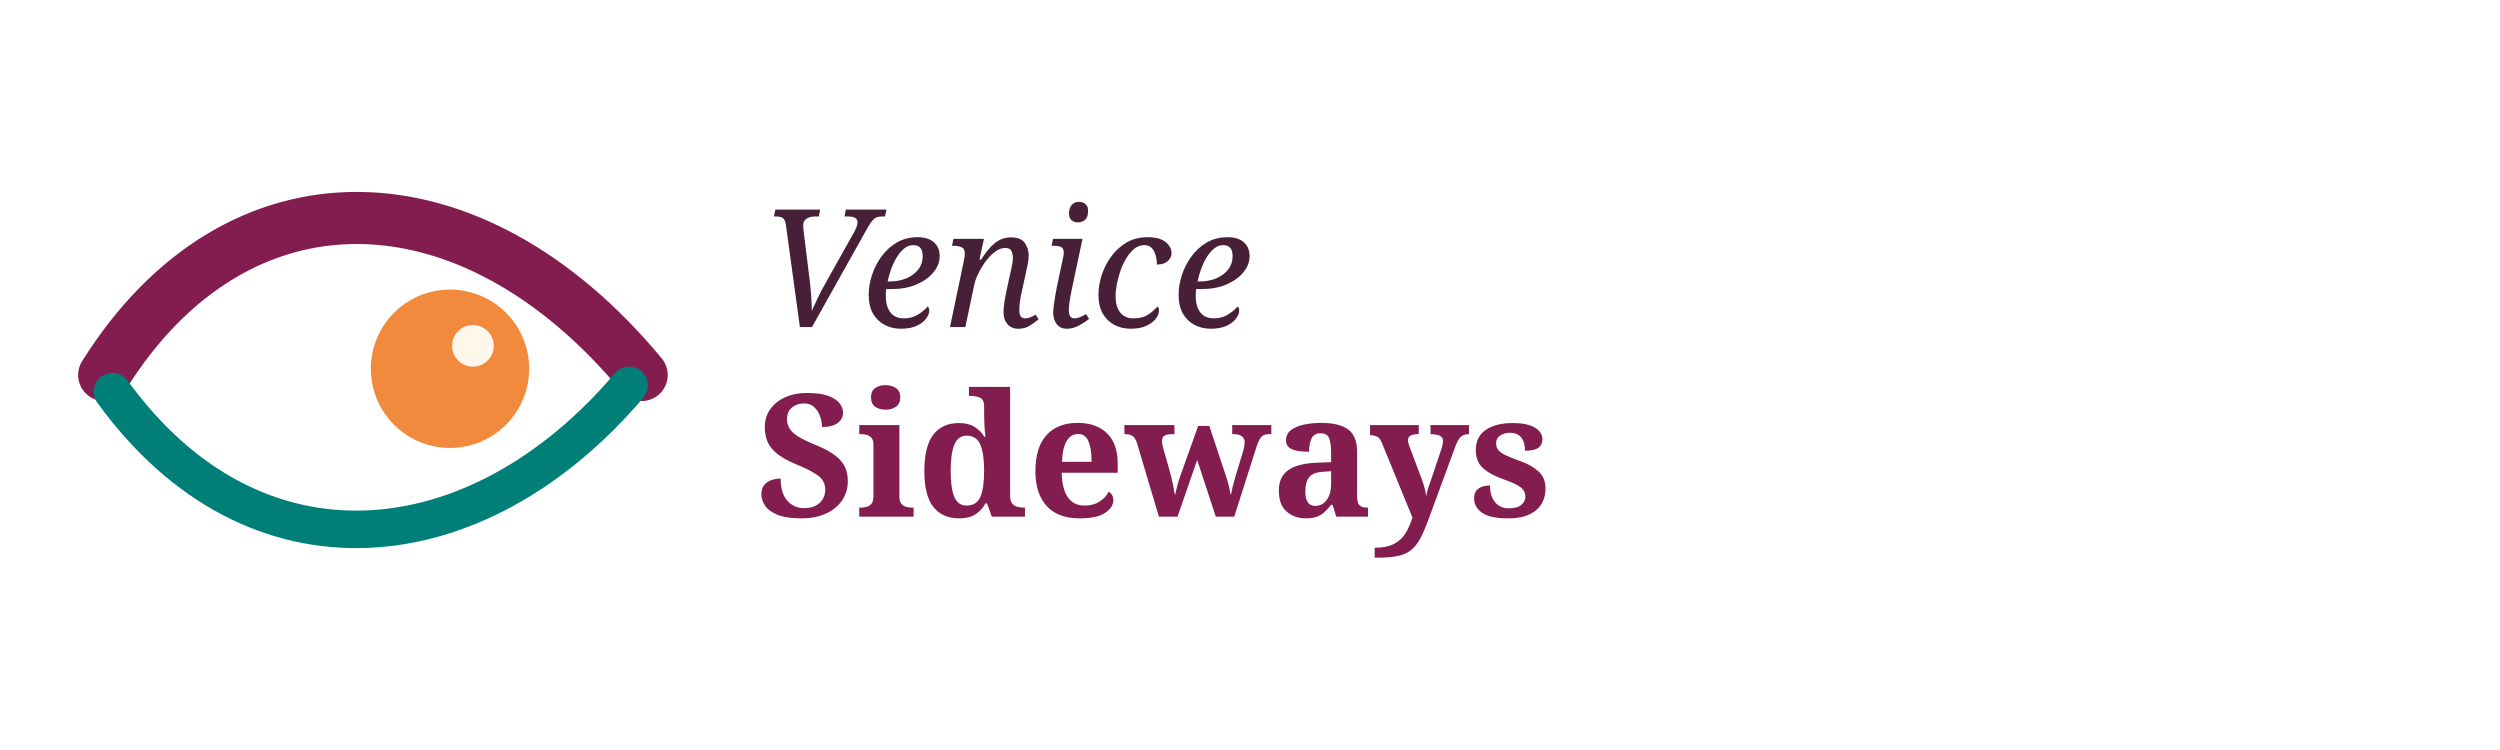
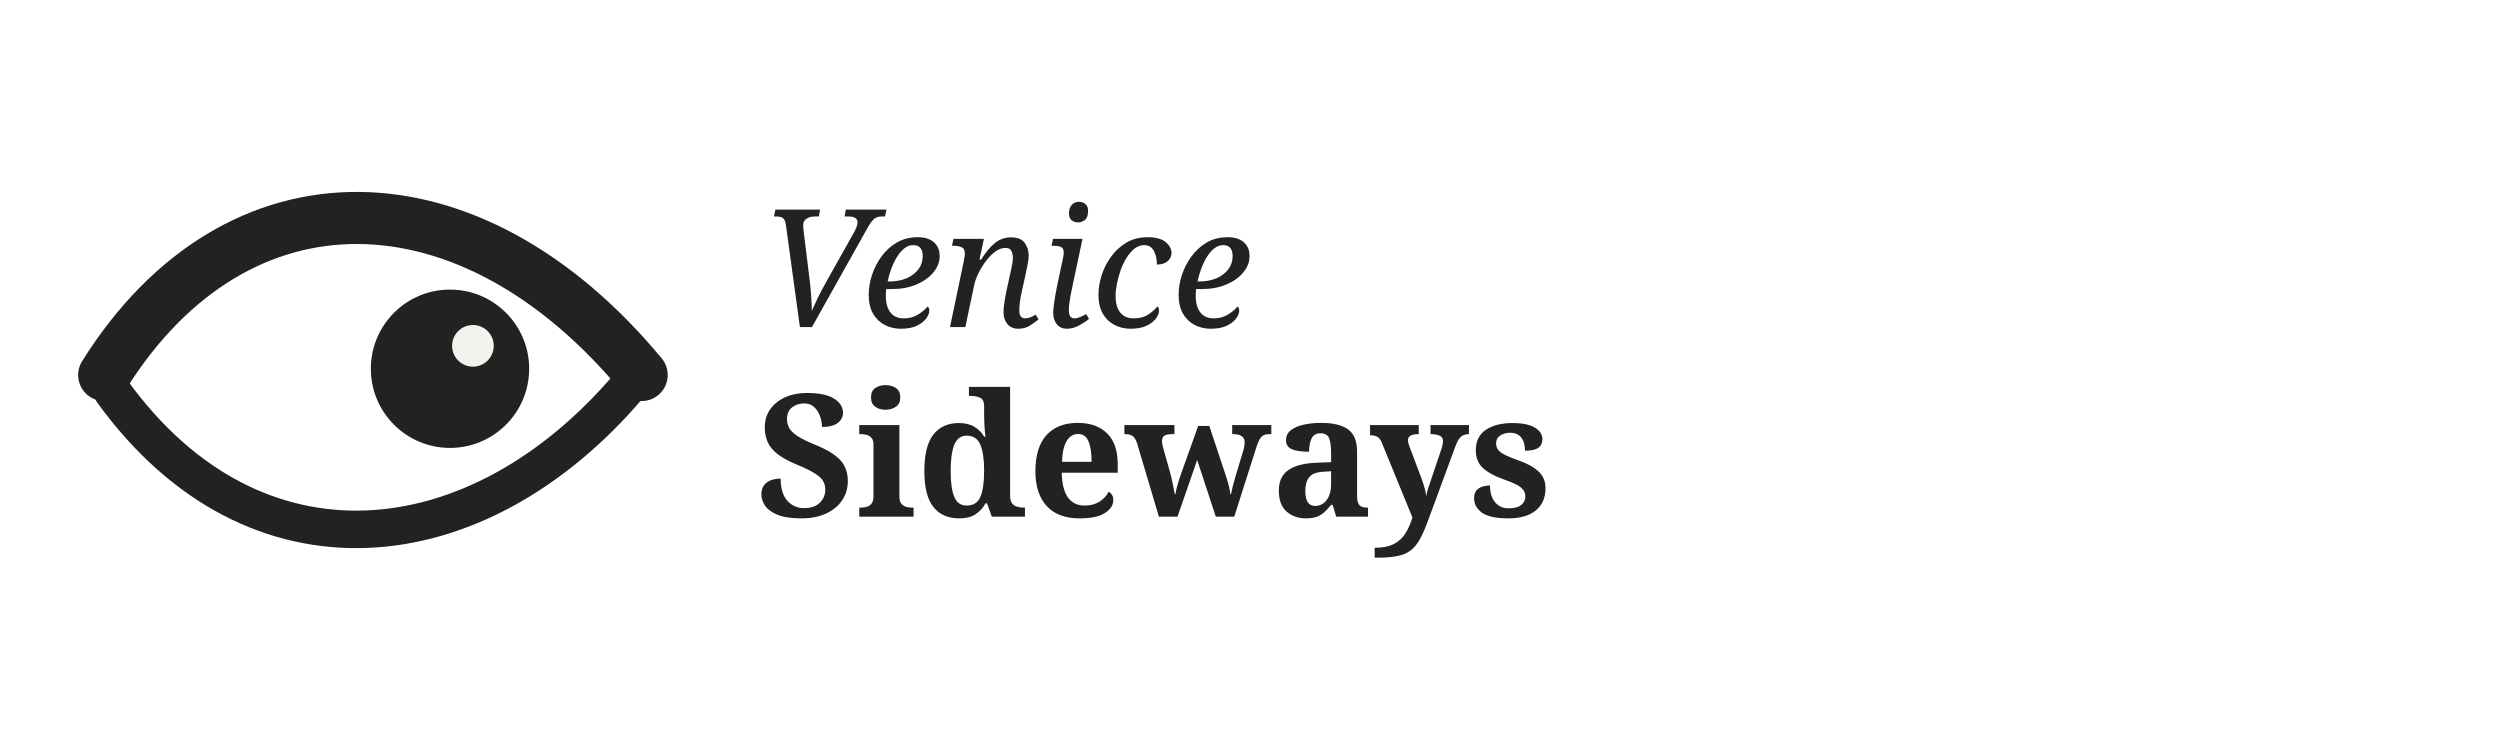
<svg xmlns="http://www.w3.org/2000/svg" width="1200" height="360" viewBox="0 0 1200 360" role="img" aria-labelledby="title desc">
-   <path d="M50 180C114 78 226 81 308 180" fill="none" stroke="#831D4F" stroke-width="25" stroke-linecap="round" />
-   <path d="M54 188C122 282 229 271 302 185" fill="none" stroke="#007E78" stroke-width="18" stroke-linecap="round" />
-   <circle cx="216" cy="177" r="38" fill="#F18A3C" />
-   <circle cx="227" cy="166" r="10" fill="#FFF7EA" />
-   <text x="365" y="157" fill="#472038" font-family="Georgia,serif" font-style="italic" font-size="79">Venice</text>
-   <text x="363" y="248" fill="#831D4F" font-family="Georgia,serif" font-weight="700" font-size="82">Sideways</text>
+   <path d="M50 180C114 78 226 81 308 180" fill="none" stroke="#222222" stroke-width="25" stroke-linecap="round" />
+   <path d="M54 188C122 282 229 271 302 185" fill="none" stroke="#222222" stroke-width="18" stroke-linecap="round" />
+   <circle cx="216" cy="177" r="38" fill="#222222" />
+   <circle cx="227" cy="166" r="10" fill="#f4f2ed" />
+   <text x="365" y="157" fill="#222222" font-family="Georgia,serif" font-style="italic" font-size="79">Venice</text>
+   <text x="363" y="248" fill="#222222" font-family="Georgia,serif" font-weight="700" font-size="82">Sideways</text>
</svg>
